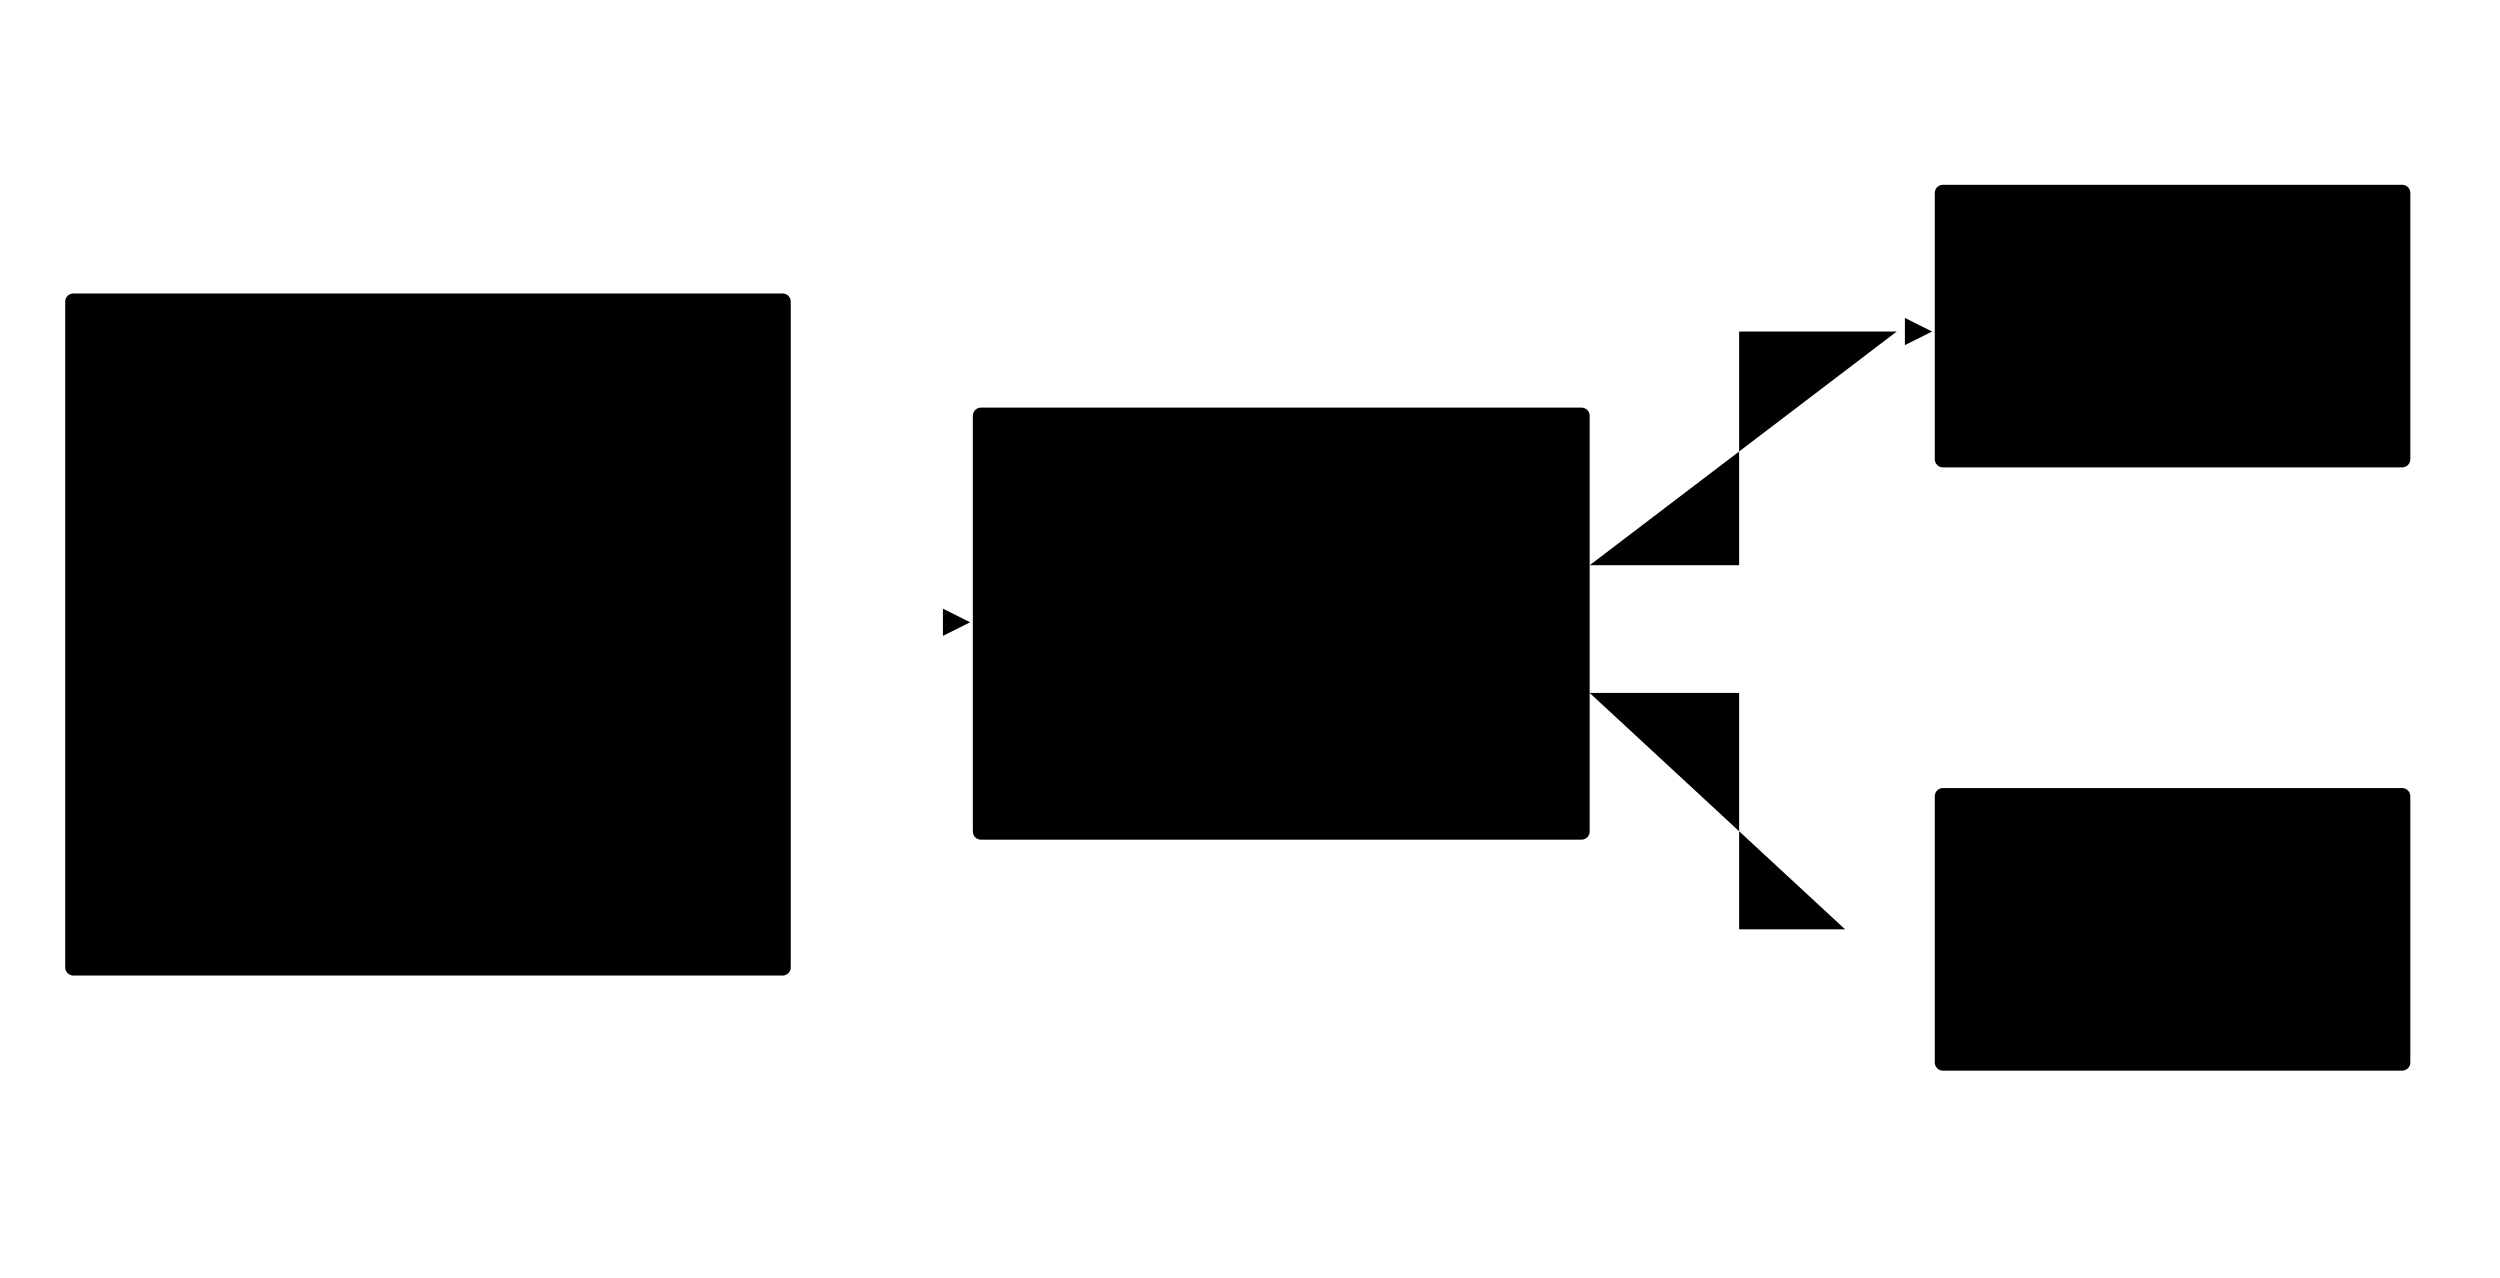
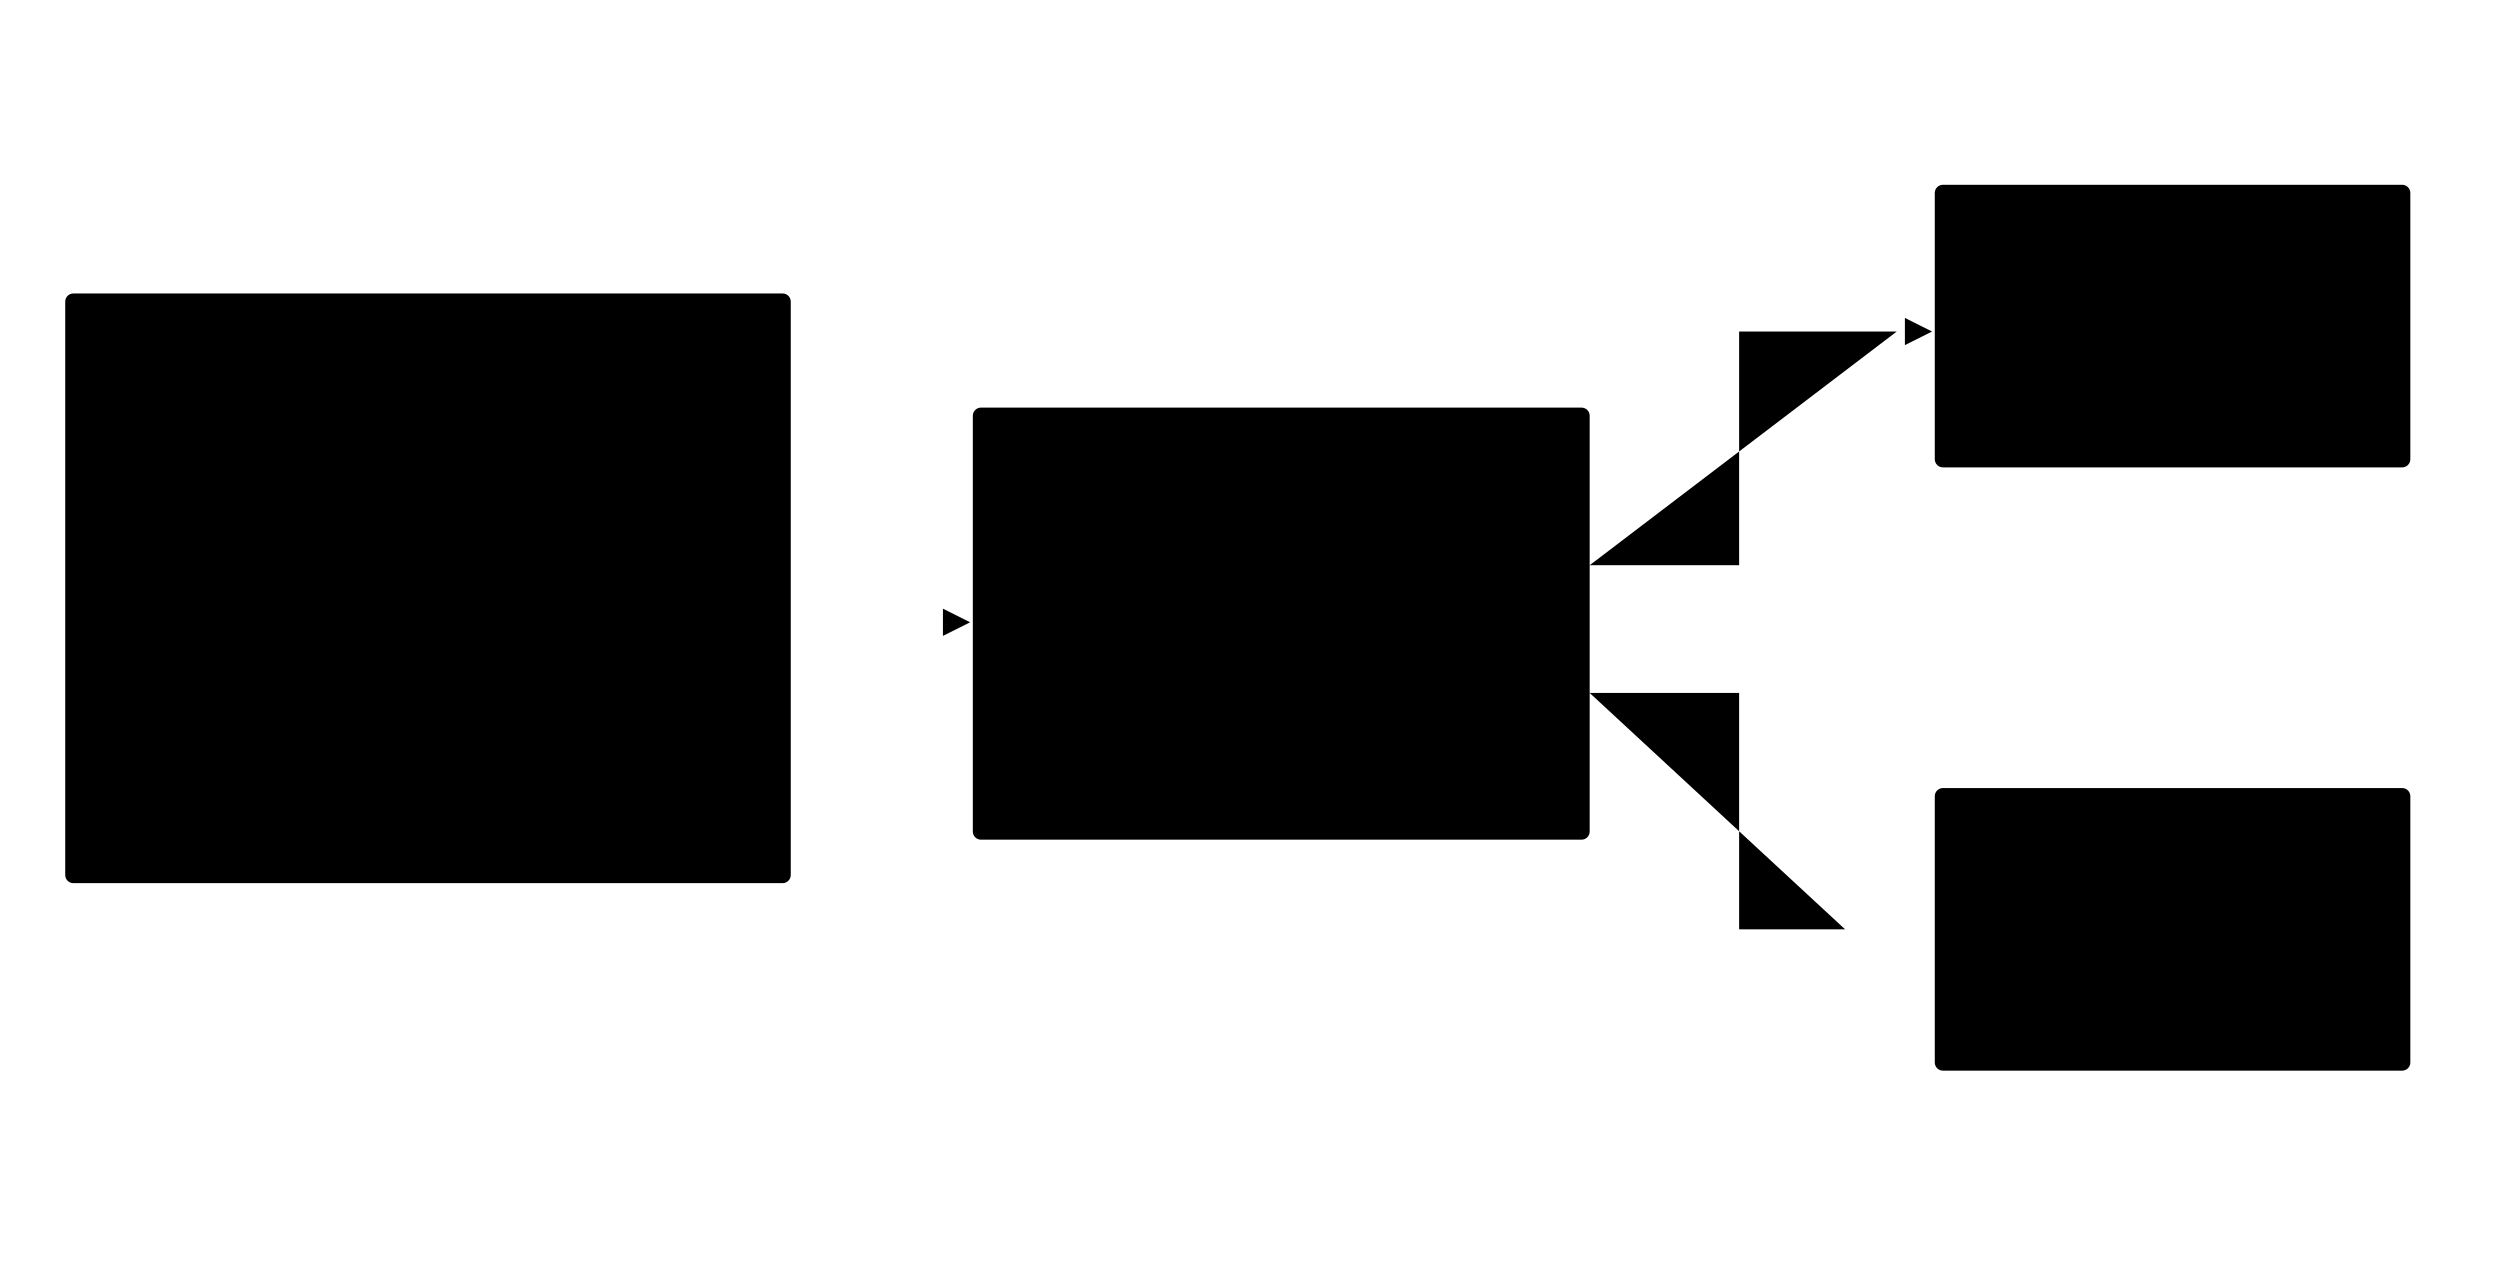
<svg xmlns="http://www.w3.org/2000/svg" viewBox="0 0 920 470" role="img" aria-label="A chart upload passes the sandbox allowlist. A second destination is blocked.">
-   <rect x="24" y="108" width="267" height="251" rx="3" class="pf" />
+   <rect x="24" y="108" width="267" height="217" rx="3" class="pf" />
  <rect x="45" y="137" width="224" height="159" rx="3" class="pl" />
  <path d="M45 165 L269 165" class="pf" />
  <circle cx="58" cy="151" r="2.1" class="fi" />
  <circle cx="67" cy="151" r="2.1" class="ff" />
  <circle cx="76" cy="151" r="2.1" class="ff" />
  <path d="M63 193l8 6-8 6m16 0h11" class="pa" />
  <path d="M107 194 L219 194" class="pf" />
  <path d="M107 204 L184 204" class="pf" />
  <path d="M65 268 L246 268" class="pf" />
  <path d="M65 226 L65 268" class="pf" />
  <rect x="85" y="254" width="17" height="13" rx="0" class="band" />
  <rect x="117" y="244" width="17" height="23" rx="0" class="band" />
  <rect x="149" y="250" width="17" height="17" rx="0" class="band" />
  <rect x="181" y="232" width="17" height="35" rx="0" class="band" />
  <rect x="213" y="226" width="17" height="41" rx="0" class="fa" />
  <path d="M291 229 L357 229" class="pa" />
  <path d="M347.0 224.0 L357 229 L347.0 234.0" class="pa" />
  <rect x="358" y="150" width="227" height="159" rx="3" class="pl" />
  <path d="M358 178 L585 178" class="pf" />
  <circle cx="371" cy="164" r="2.1" class="fi" />
  <circle cx="380" cy="164" r="2.1" class="ff" />
  <circle cx="389" cy="164" r="2.1" class="ff" />
  <rect x="372" y="194" width="198" height="35" rx="3" class="band" />
  <path d="M386 211l5 5 10 -12" class="pa" />
  <path d="M414 210 L553 210" class="pa" />
  <rect x="386" y="246" width="13" height="13" rx="1" class="pf" />
  <path d="M415 252 L528 252" class="pf" />
  <path d="M415 264 L492 264" class="pf" />
  <path d="M585 208h55v-86h58" class="pa" />
  <path d="M681 122 L711 122" class="pa" />
  <path d="M701.0 117.0 L711 122 L701.0 127.0" class="pa" />
  <path d="M585 255h55v87h39" class="pf dash" />
  <path d="M684 335l14 14m0-14-14 14" class="pf" />
  <rect x="712" y="68" width="175" height="104" rx="3" class="pl" />
  <path d="M712 96 L887 96" class="pf" />
  <circle cx="725" cy="82" r="2.1" class="fi" />
  <circle cx="734" cy="82" r="2.1" class="ff" />
  <circle cx="743" cy="82" r="2.1" class="ff" />
  <path d="M734 151v-32h14v32m15 0v-18h14v18m15 0v-40h14v40" class="pa" />
  <path d="M730 152 L864 152" class="pf" />
  <rect x="712" y="290" width="175" height="104" rx="3" class="pl" />
  <path d="M712 318 L887 318" class="pf" />
  <circle cx="725" cy="304" r="2.1" class="fi" />
  <circle cx="734" cy="304" r="2.1" class="ff" />
  <circle cx="743" cy="304" r="2.1" class="ff" />
  <rect x="733" y="330" width="21" height="34" rx="3" class="pf" />
  <path d="M769 334 L862 334" class="pf" />
  <path d="M769 345 L851 345" class="pf" />
  <path d="M769 356 L831 356" class="pf" />
</svg>
